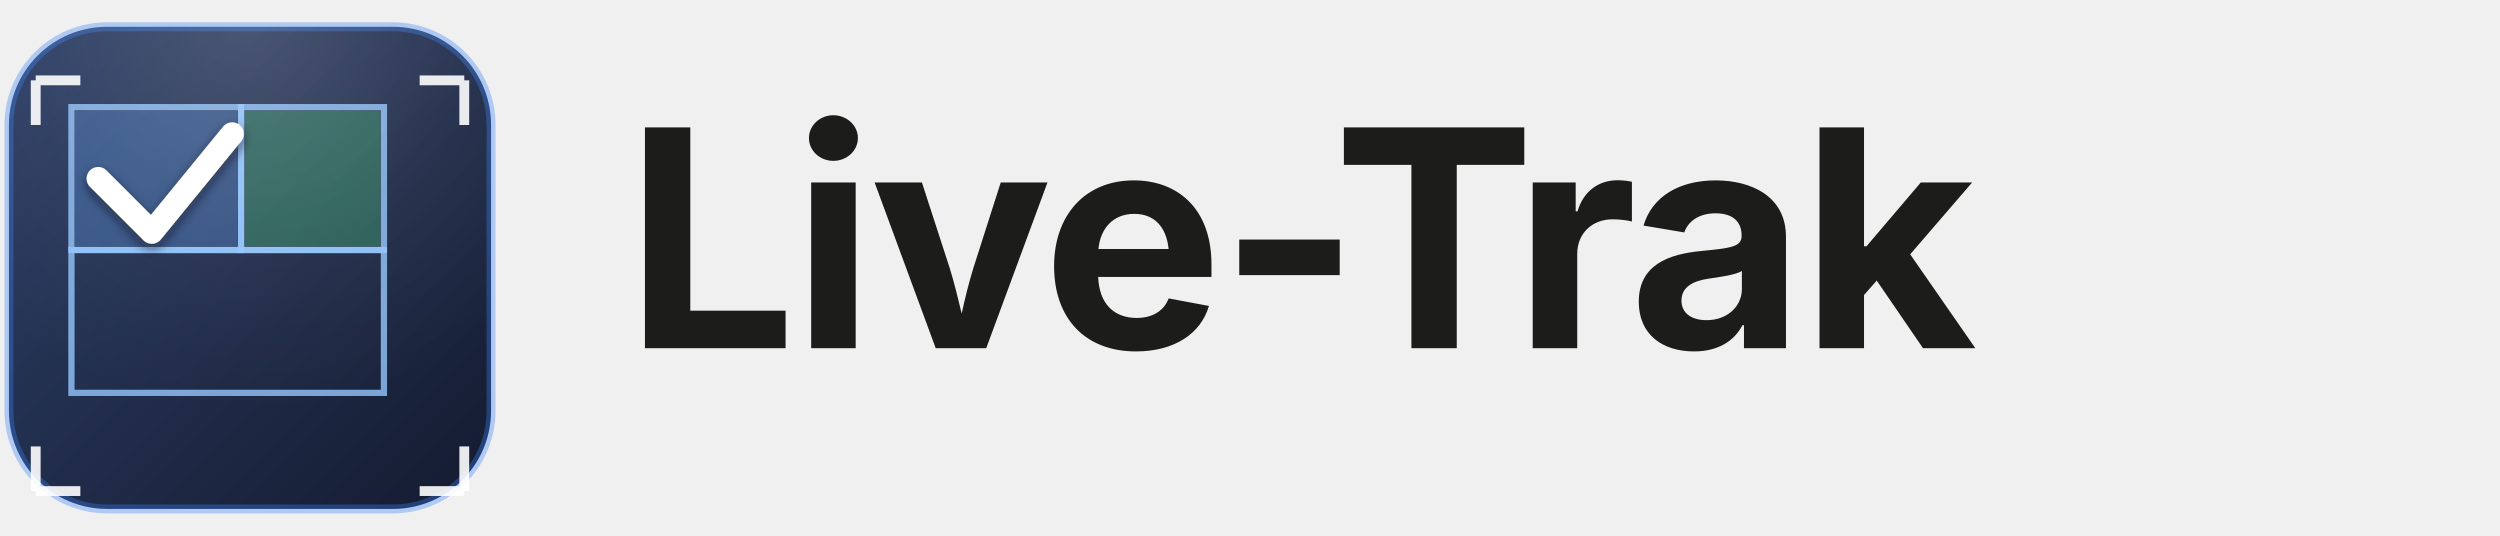
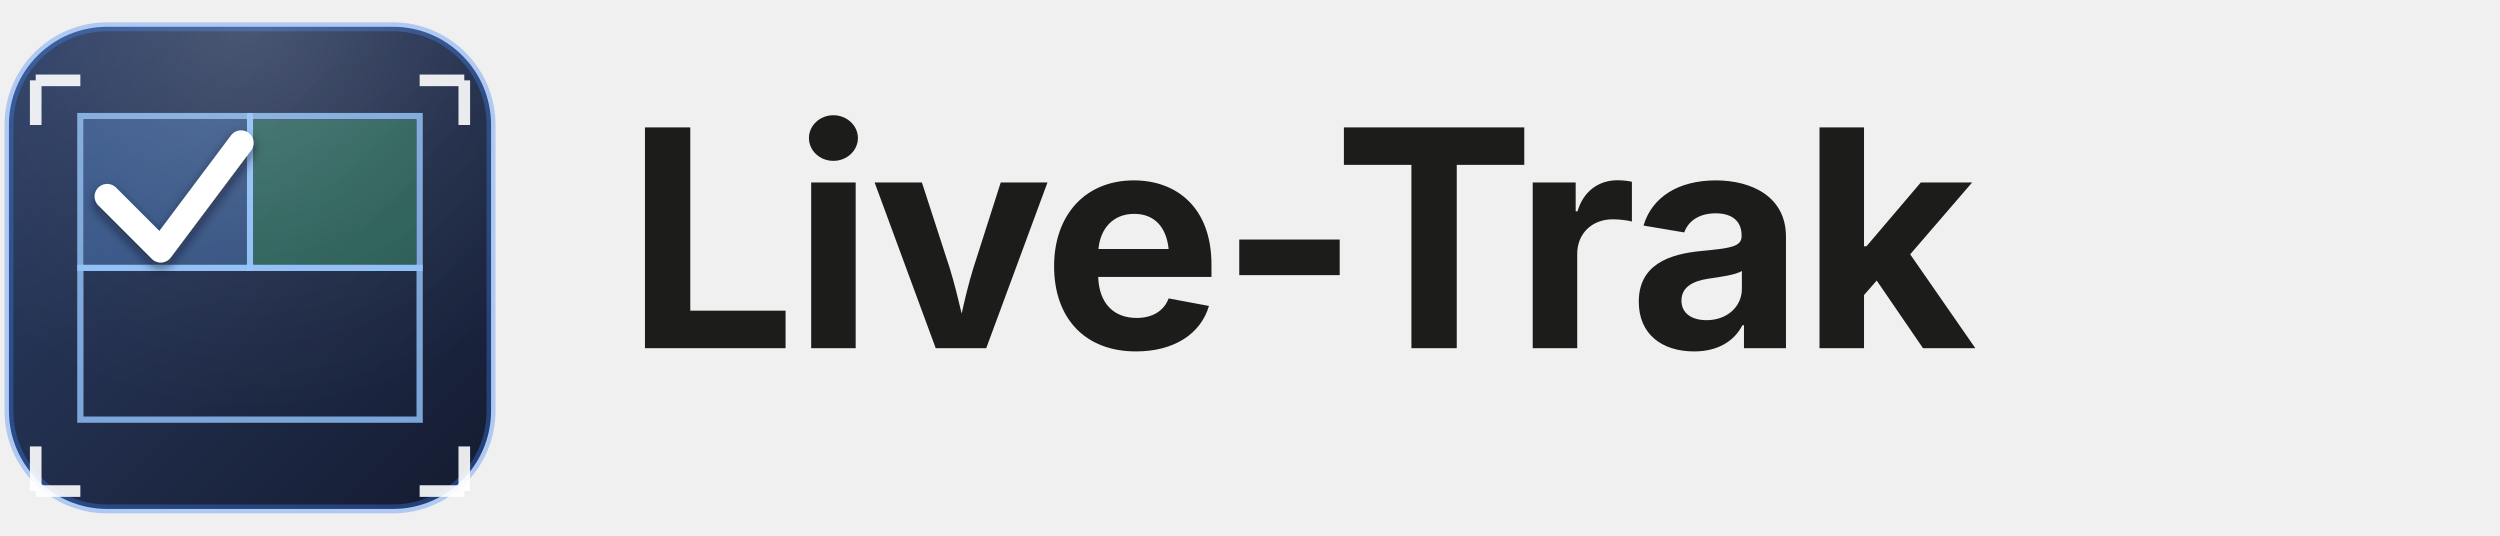
<svg xmlns="http://www.w3.org/2000/svg" viewBox="0 0 280 60">
  <defs>
    <linearGradient id="bgGrad" x1="0%" y1="0%" x2="100%" y2="100%">
      <stop offset="0%" stop-color="#2d3f66" />
      <stop offset="100%" stop-color="#141b30" />
    </linearGradient>
    <radialGradient id="glossGrad" cx="50%" cy="0%" r="80%">
      <stop offset="0%" stop-color="#ffffff" stop-opacity="0.16" />
      <stop offset="60%" stop-color="#ffffff" stop-opacity="0.04" />
      <stop offset="100%" stop-color="#ffffff" stop-opacity="0" />
    </radialGradient>
    <filter id="softShadow" x="-40%" y="-40%" width="180%" height="180%">
      <feDropShadow dx="0" dy="0.6" stdDeviation="0.6" flood-color="#0b1120" flood-opacity="0.6" />
    </filter>
  </defs>
  <g transform="translate(0,2)">
    <rect x="1" y="1" width="54" height="54" rx="11" fill="url(#bgGrad)" stroke="#3b82f6" stroke-width="1" stroke-opacity="0.35" />
-     <rect x="8" y="10" width="19" height="16" fill="none" stroke="#93c5fd" stroke-width="0.7" opacity="0.8" />
-     <rect x="27" y="10" width="16" height="16" fill="none" stroke="#93c5fd" stroke-width="0.7" opacity="0.8" />
-     <rect x="8" y="26" width="35" height="16" fill="none" stroke="#93c5fd" stroke-width="0.7" opacity="0.8" />
-     <rect x="8.4" y="10.4" width="18.2" height="15.2" fill="#60a5fa" opacity="0.3" />
-     <rect x="27.4" y="10.4" width="15.2" height="15.2" fill="#4ade80" opacity="0.3" />
+     <rect x="9" y="11" width="19" height="17" fill="none" stroke="#93c5fd" stroke-width="0.7" opacity="0.8" />
+     <rect x="28" y="11" width="19" height="17" fill="none" stroke="#93c5fd" stroke-width="0.7" opacity="0.8" />
+     <rect x="9" y="28" width="38" height="17" fill="none" stroke="#93c5fd" stroke-width="0.7" opacity="0.8" />
+     <rect x="9.4" y="11.4" width="18.2" height="16.2" fill="#60a5fa" opacity="0.3" />
+     <rect x="28.4" y="11.4" width="18.2" height="16.2" fill="#4ade80" opacity="0.3" />
    <rect x="1" y="1" width="54" height="54" rx="11" fill="url(#glossGrad)" />
-     <polyline points="11,18 17,24 26,13" fill="none" stroke="#ffffff" stroke-width="2.6" stroke-linecap="round" stroke-linejoin="round" filter="url(#softShadow)" />
-     <g stroke="#ffffff" stroke-width="1.1" opacity="0.9">
+     <polyline points="12,20 18,26 27,14" fill="none" stroke="#ffffff" stroke-width="2.8" stroke-linecap="round" stroke-linejoin="round" filter="url(#softShadow)" />
+     <g stroke="#ffffff" stroke-width="1.3" opacity="0.9">
      <line x1="4" y1="7" x2="9" y2="7" />
      <line x1="4" y1="7" x2="4" y2="12" />
      <line x1="52" y1="7" x2="47" y2="7" />
      <line x1="52" y1="7" x2="52" y2="12" />
      <line x1="4" y1="53" x2="9" y2="53" />
      <line x1="4" y1="53" x2="4" y2="48" />
      <line x1="52" y1="53" x2="47" y2="53" />
      <line x1="52" y1="53" x2="52" y2="48" />
    </g>
  </g>
  <text x="70" y="39" font-family="Inter, -apple-system, BlinkMacSystemFont, sans-serif" font-size="34" font-weight="700" letter-spacing="-0.5" fill="#1c1c1a">Live-Trak</text>
</svg>
